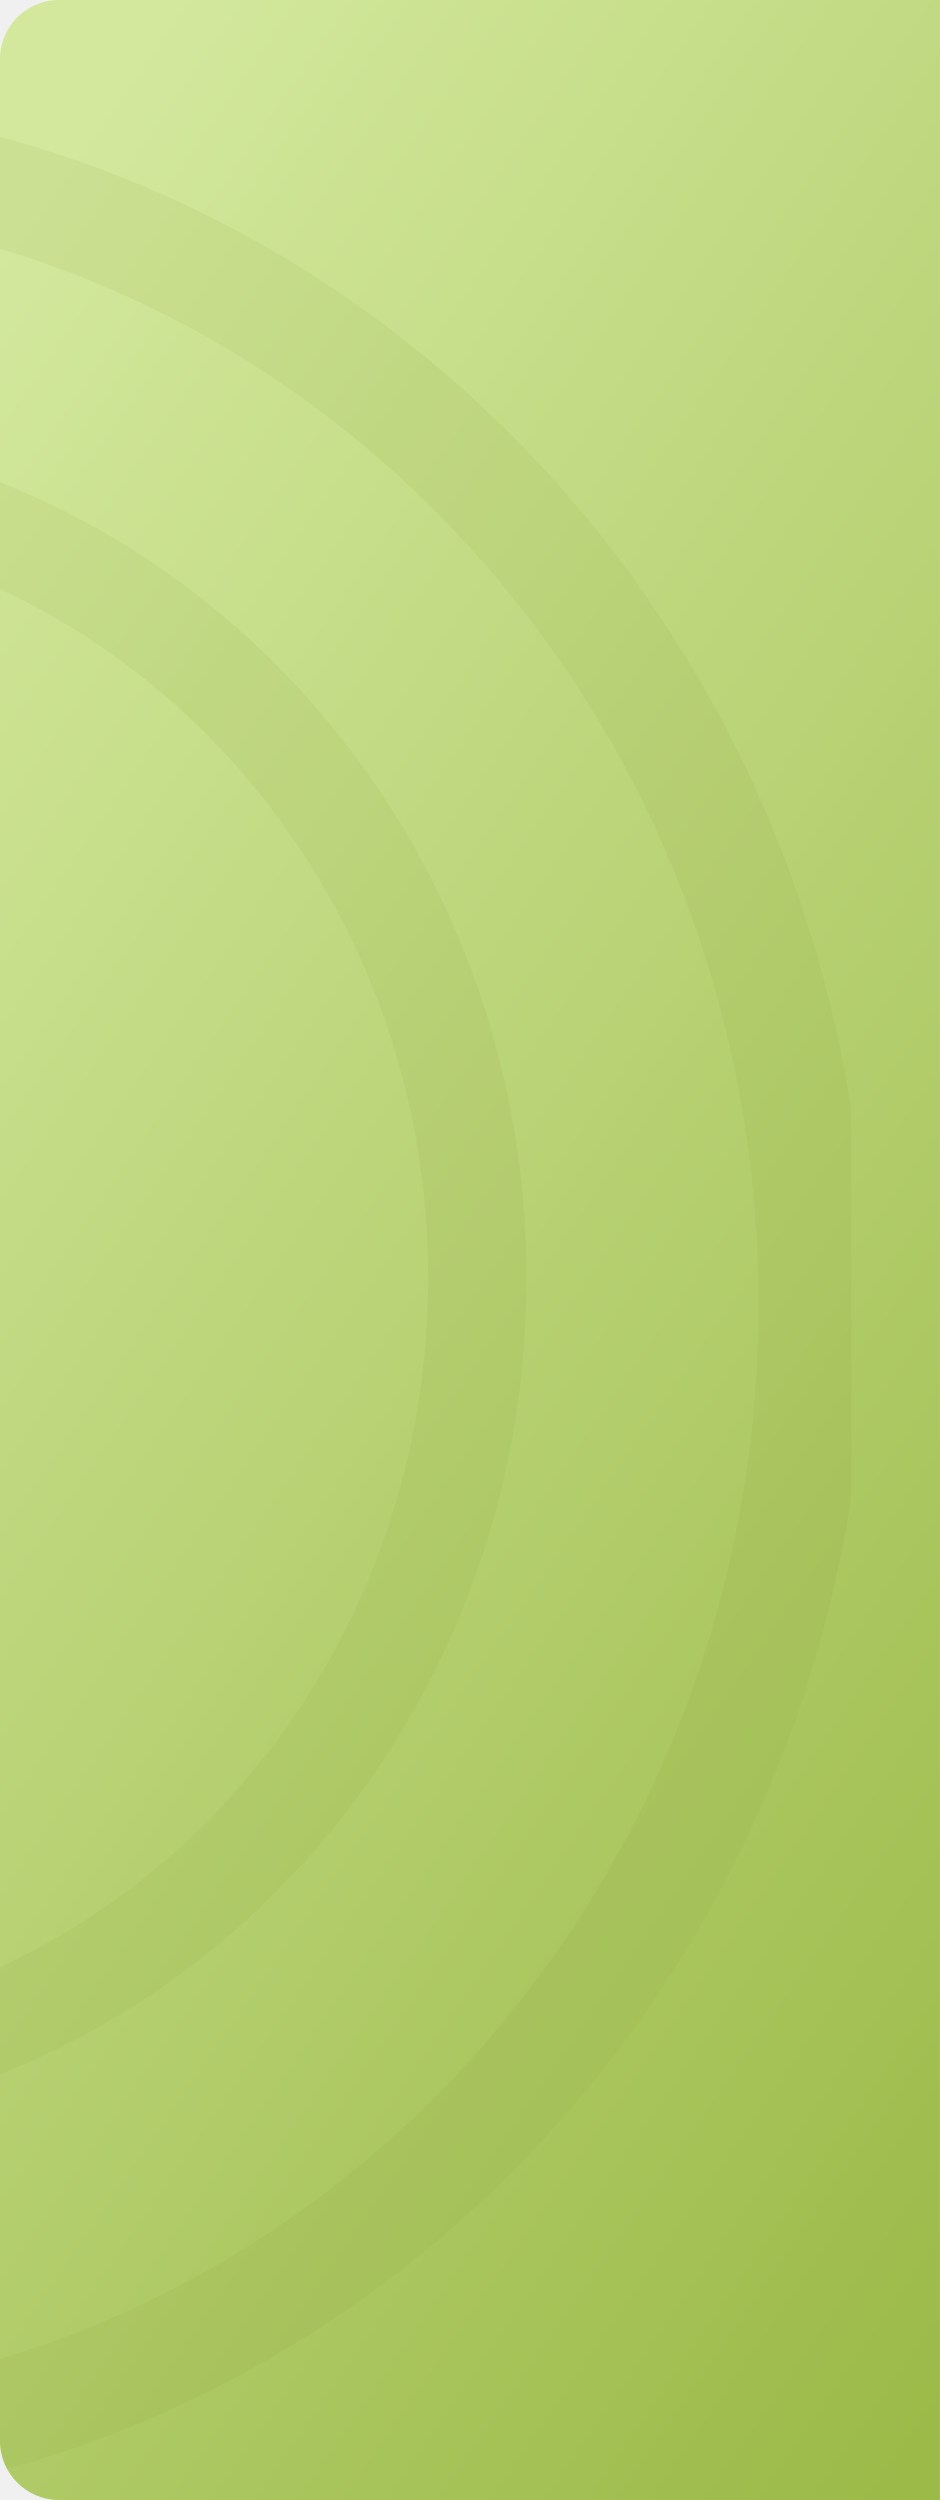
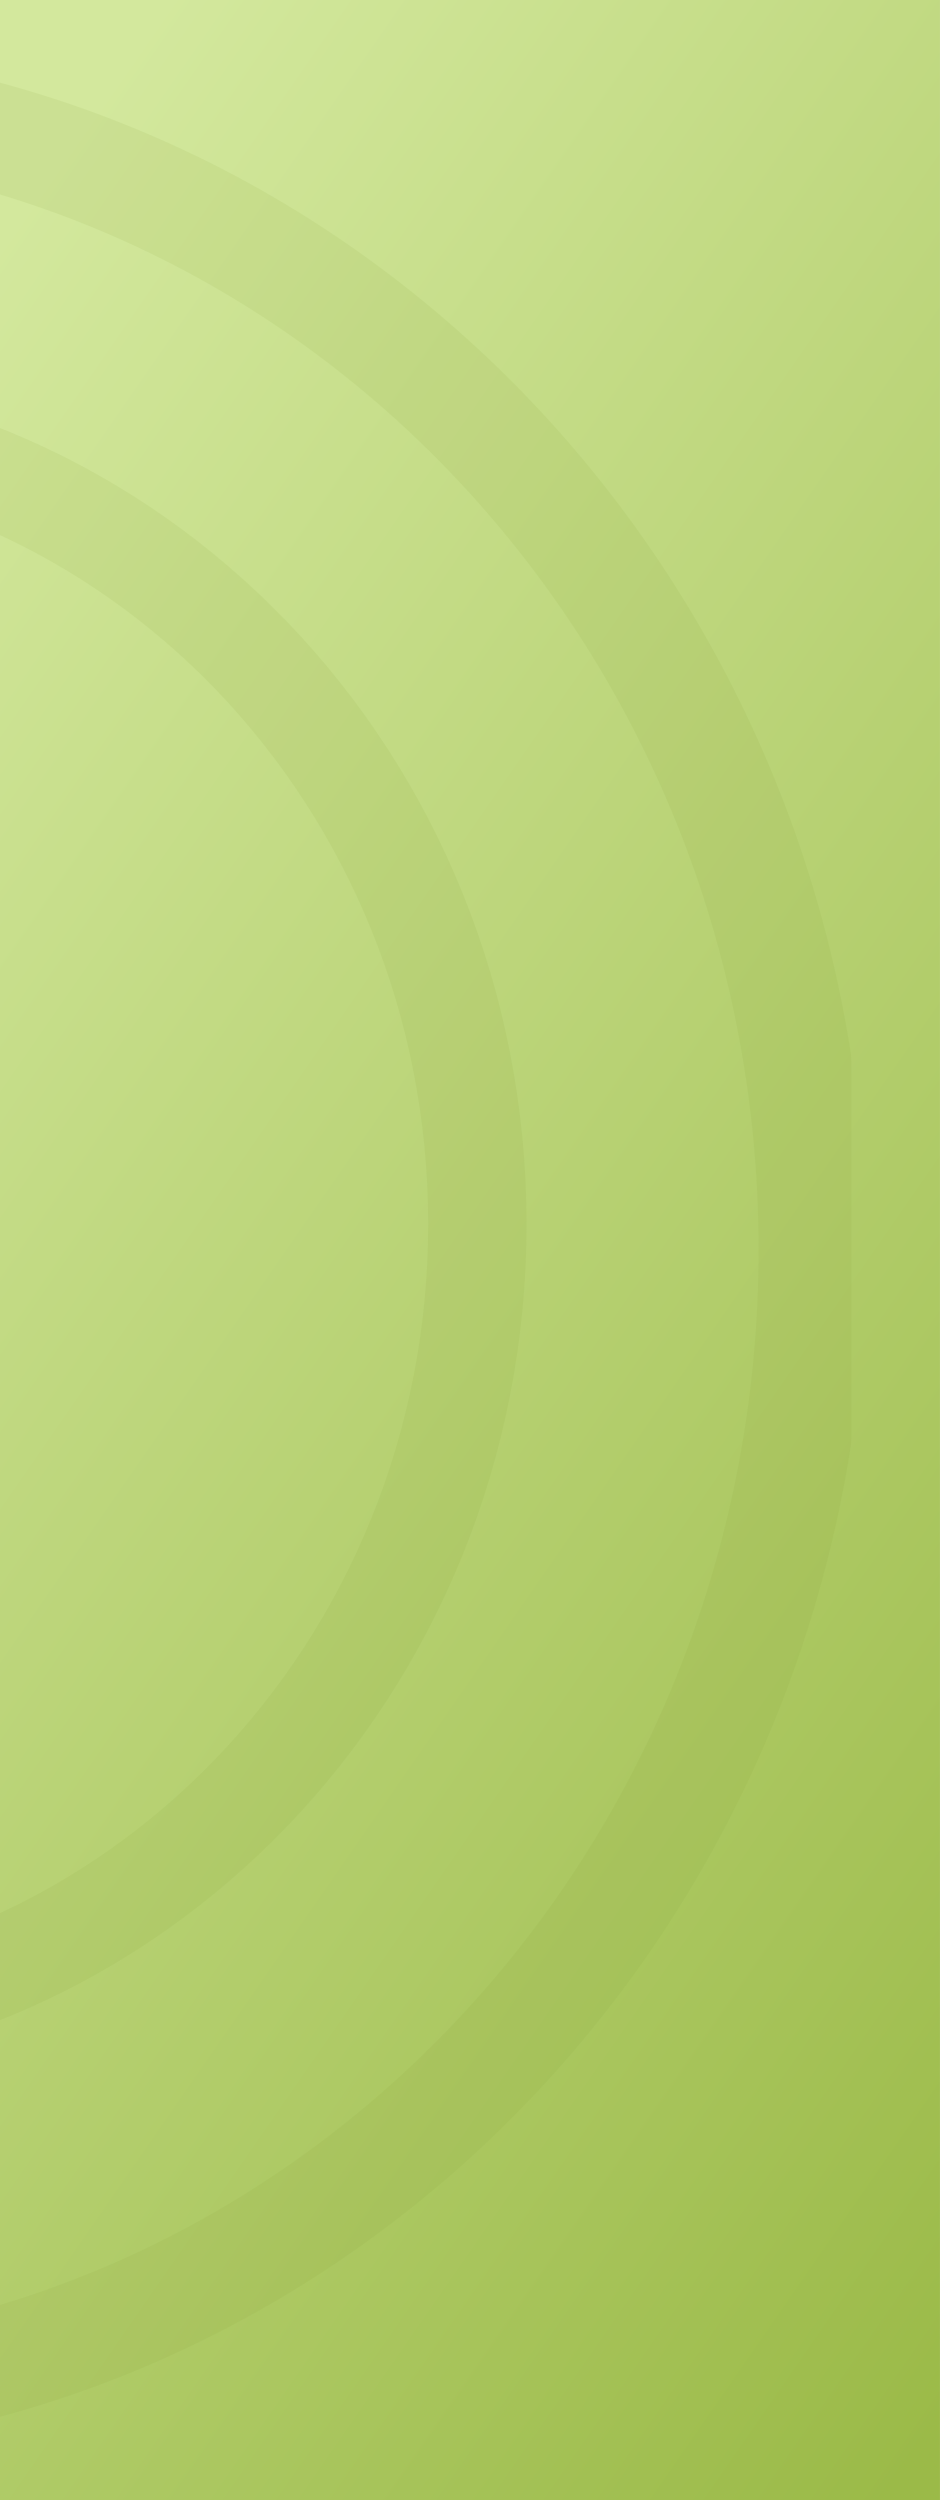
<svg xmlns="http://www.w3.org/2000/svg" width="191" height="508" viewBox="0 0 191 508" fill="none">
-   <path d="M0 12C0 5.373 5.373 0 12 0H191V508H12C5.373 508 0 502.627 0 496V12Z" fill="url(#paint0_linear_679_6226)" />
+   <rect width="191" height="508" fill="url(#paint0_linear_679_6226)" />
  <mask id="mask0_679_6226" style="mask-type:alpha" maskUnits="userSpaceOnUse" x="0" y="0" width="173" height="508">
-     <rect width="173" height="508" rx="12" fill="white" />
+     <rect width="173" height="508" fill="white" />
  </mask>
  <g mask="url(#mask0_679_6226)">
-     <path opacity="0.1" d="M97 259.735C97 350.167 26.77 422.762 -59 422.762C-144.77 422.762 -215 350.167 -215 259.735C-215 169.304 -144.77 96.709 -59 96.709C26.77 96.709 97 169.304 97 259.735Z" stroke="#839E38" stroke-width="20" />
-     <path opacity="0.1" d="M165.07 264.947C165.07 394.623 64.328 498.964 -59 498.964C-182.328 498.964 -283.07 394.623 -283.07 264.947C-283.07 135.272 -182.328 30.93 -59 30.93C64.328 30.93 165.07 135.272 165.07 264.947Z" stroke="#839E38" stroke-width="21.86" />
+     <path opacity="0.1" d="M-59 85.709C26.77 85.709 97 158.304 97 248.735C97 339.167 26.77 411.762 -59 411.762C-144.77 411.762 -215 339.167 -215 248.735C-215 158.304 -144.77 85.709 -59 85.709Z" stroke="#839E38" stroke-width="20" />
+     <path opacity="0.1" d="M-59 19.931C64.328 19.931 165.069 124.272 165.069 253.947C165.069 383.623 64.328 487.964 -59 487.964C-182.328 487.964 -283.069 383.623 -283.069 253.947C-283.069 124.272 -182.328 19.931 -59 19.931Z" stroke="#839E38" stroke-width="21.86" />
  </g>
  <defs>
    <linearGradient id="paint0_linear_679_6226" x1="25.362" y1="11.423" x2="362.969" y2="245.34" gradientUnits="userSpaceOnUse">
      <stop stop-color="#D3E89D" />
      <stop offset="1" stop-color="#9BBA48" />
    </linearGradient>
  </defs>
</svg>
